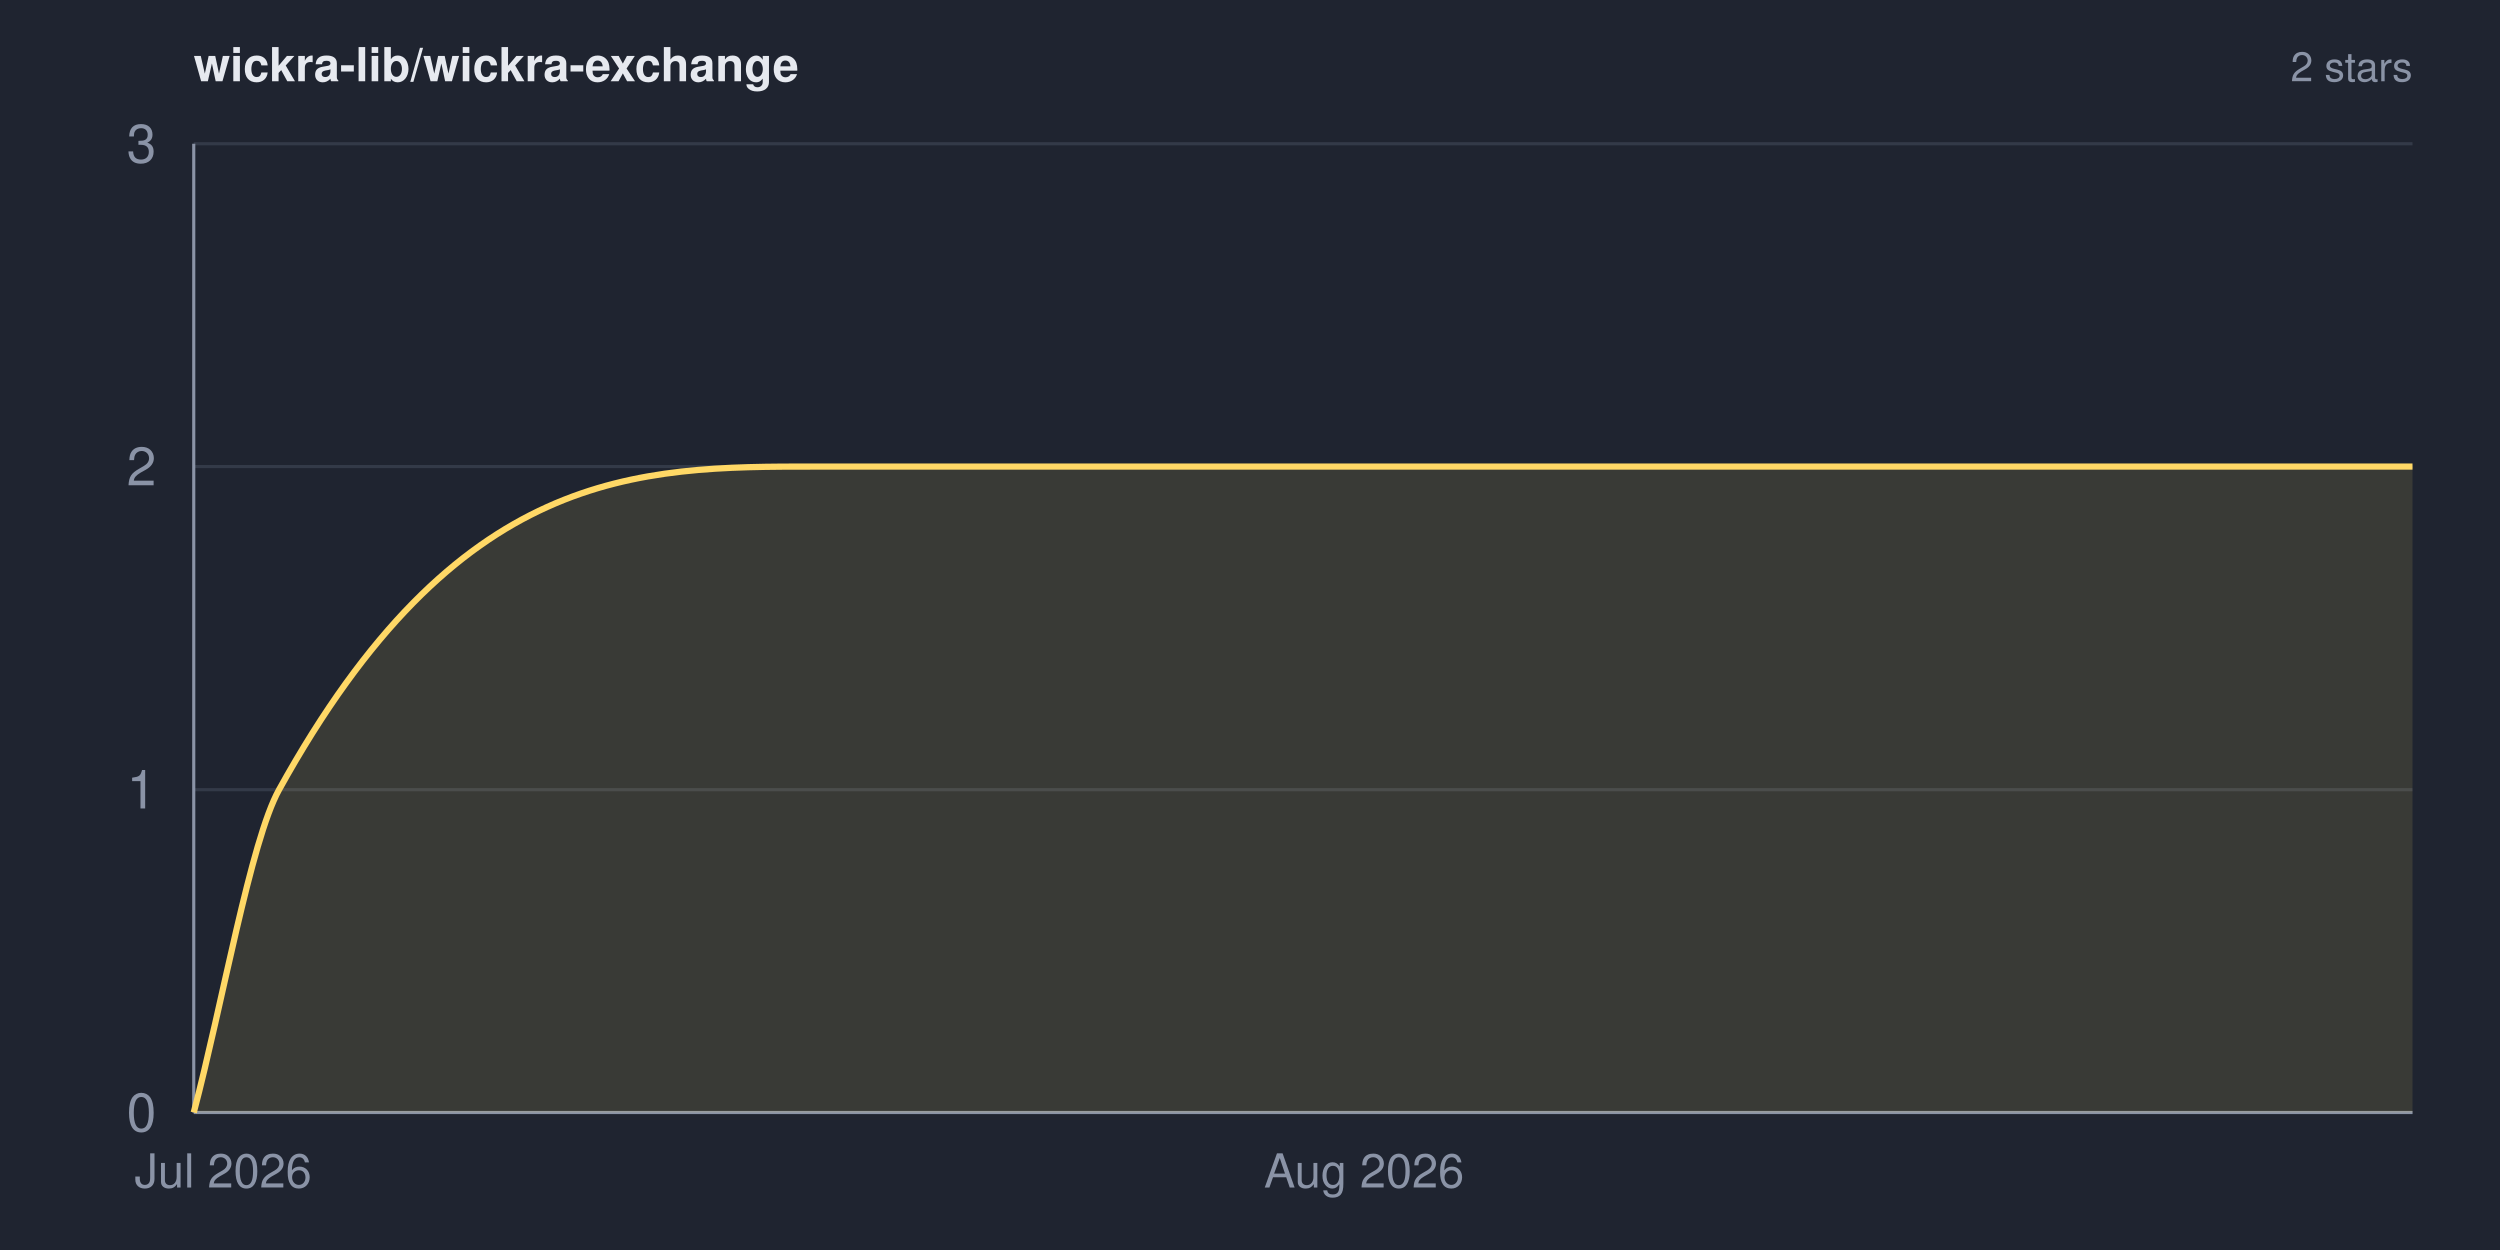
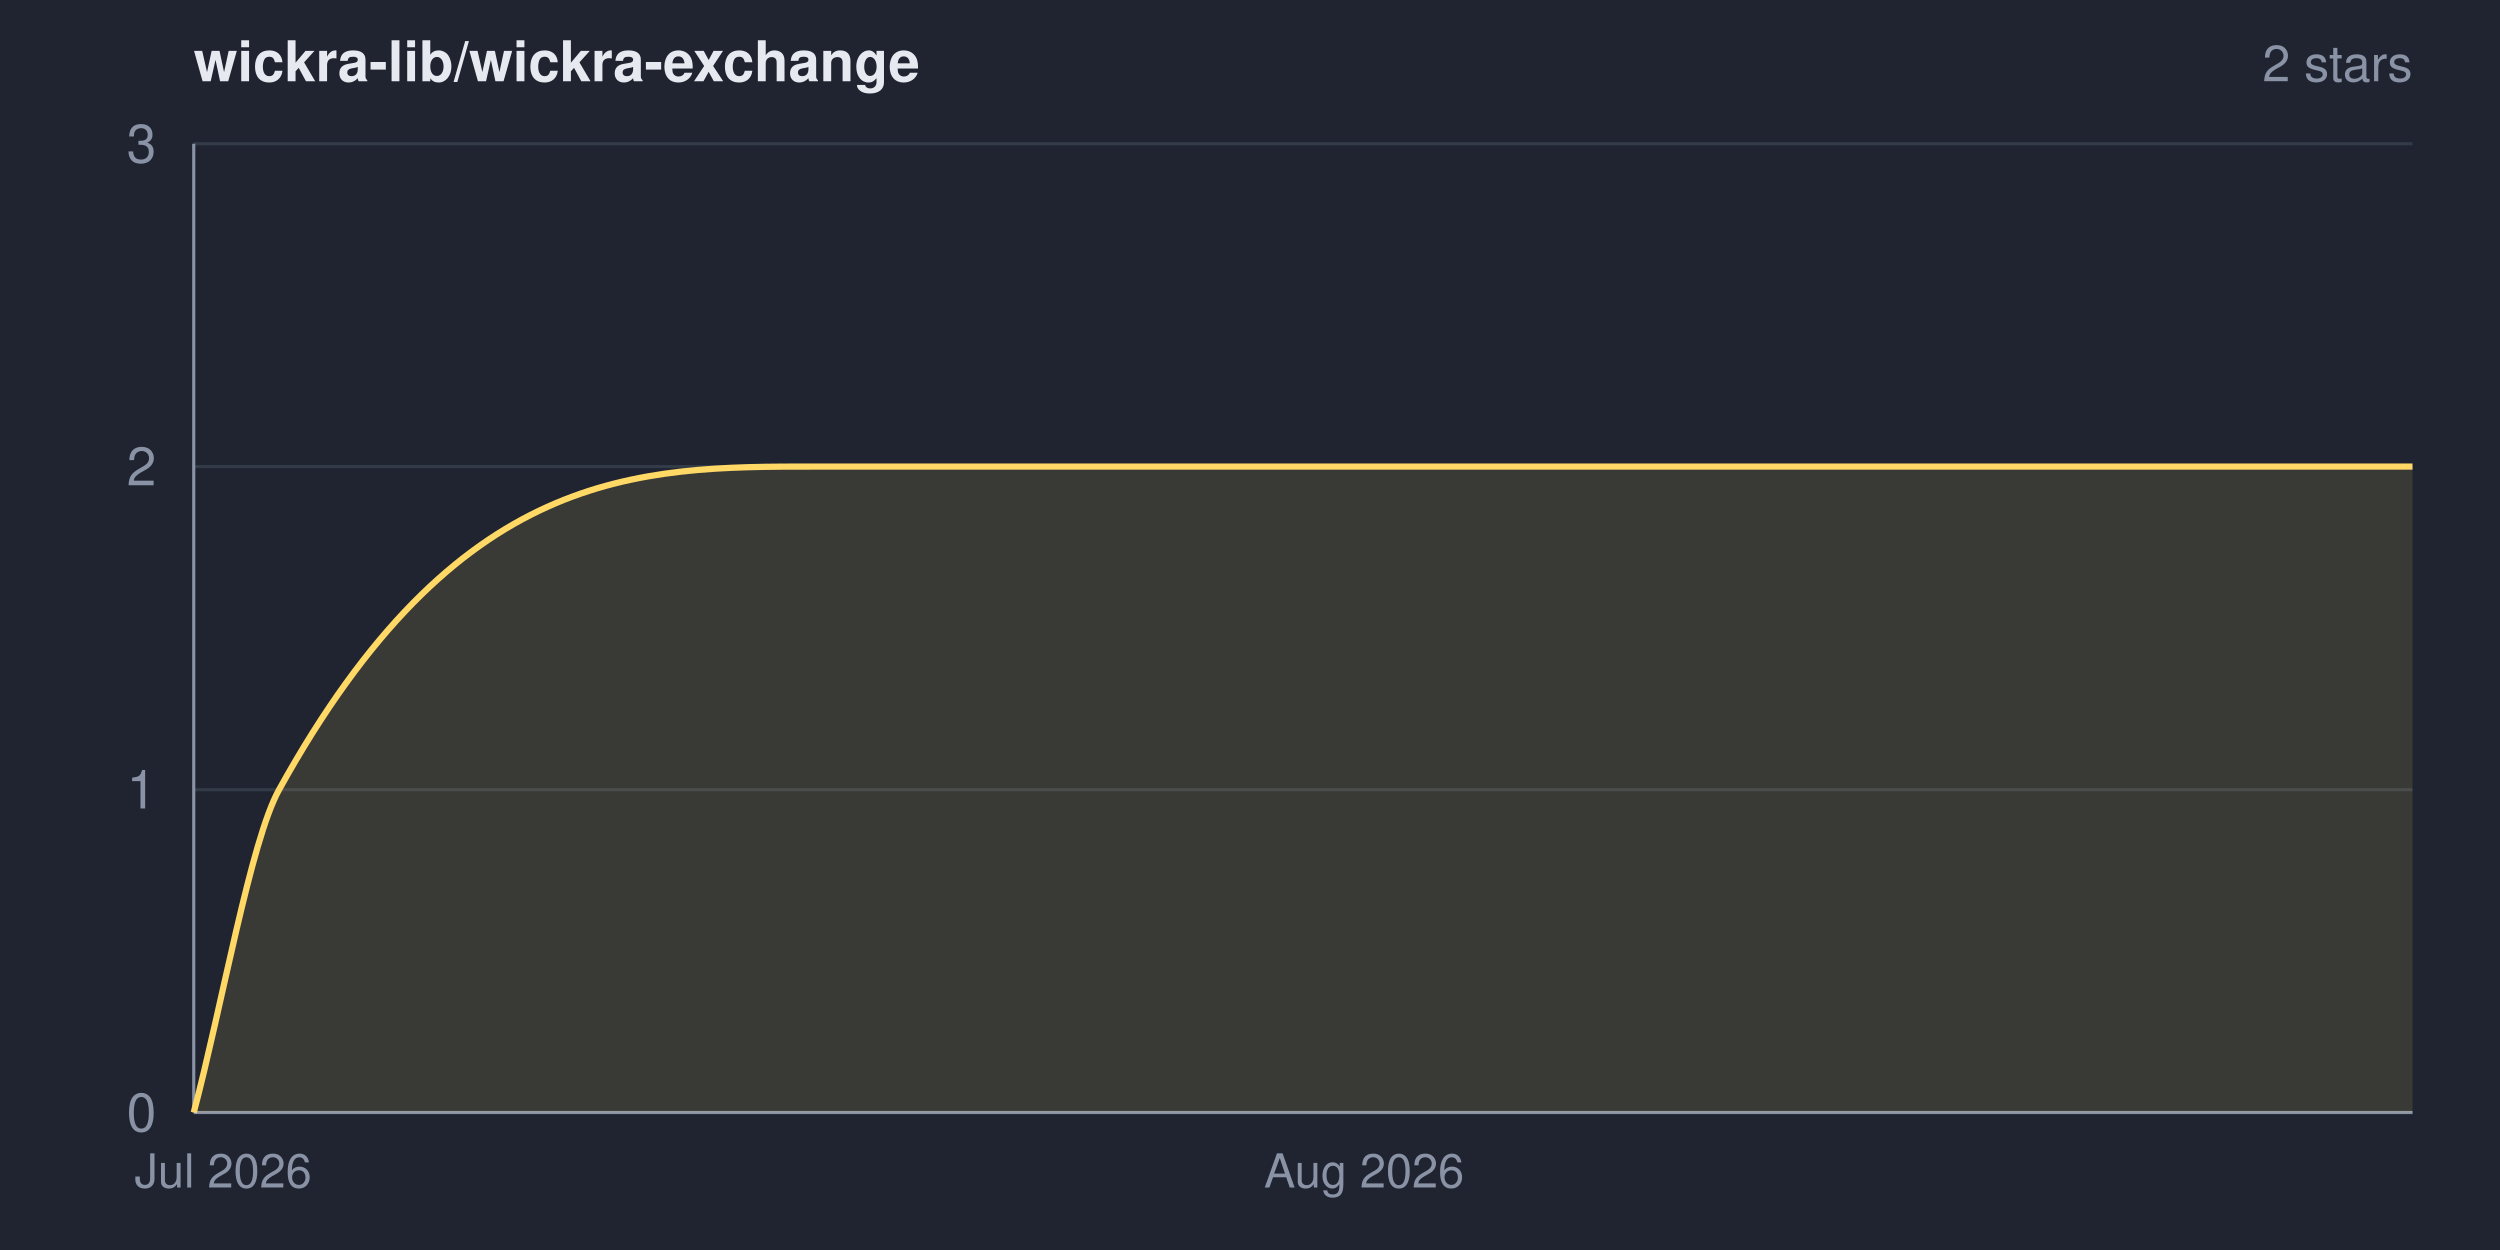
<svg xmlns="http://www.w3.org/2000/svg" width="800" height="400" viewBox="0 0 800 400" role="img" aria-label="wickra-lib/wickra-exchange star history">
  <rect width="800" height="400" fill="#1f2430" />
-   <text x="62" y="26" fill="#e6e9ef" font-family="system-ui,-apple-system,Segoe UI,Helvetica,Arial,sans-serif" font-size="15" font-weight="600">wickra-lib/wickra-exchange</text>
-   <text x="772" y="26" fill="#8a93a6" font-family="system-ui,-apple-system,Segoe UI,Helvetica,Arial,sans-serif" font-size="13" text-anchor="end">2 stars</text>
+   <text x="62" y="26" fill="#e6e9ef" font-family="system-ui,-apple-system,Segoe UI,Helvetica,Arial,sans-serif" font-size="18" font-weight="600">wickra-lib/wickra-exchange</text>
+   <text x="772" y="26" fill="#8a93a6" font-family="system-ui,-apple-system,Segoe UI,Helvetica,Arial,sans-serif" font-size="16" text-anchor="end">2 stars</text>
  <g font-family="system-ui,-apple-system,Segoe UI,Helvetica,Arial,sans-serif">
    <line x1="62" y1="356.0" x2="772" y2="356.0" stroke="#333a48" stroke-width="1" />
    <line x1="62" y1="252.7" x2="772" y2="252.7" stroke="#333a48" stroke-width="1" />
    <line x1="62" y1="149.3" x2="772" y2="149.3" stroke="#333a48" stroke-width="1" />
    <line x1="62" y1="46.0" x2="772" y2="46.0" stroke="#333a48" stroke-width="1" />
    <line x1="62" y1="46" x2="62" y2="356" stroke="#8a93a6" stroke-width="1" />
    <line x1="62" y1="356" x2="772" y2="356" stroke="#8a93a6" stroke-width="1" />
-     <path d="M 62.0 356.0 C 71.1 321.6, 80.2 269.1, 89.3 252.7 C 146.5 149.3, 203.7 149.3, 261.0 149.3 C 431.3 149.3, 601.7 149.3, 772.0 149.3 L 772.0 356.0 L 62.0 356.0 Z" fill="#ffd866" fill-opacity="0.12" />
-     <path d="M 62.0 356.0 C 71.1 321.6, 80.2 269.1, 89.3 252.7 C 146.5 149.3, 203.7 149.3, 261.0 149.3 C 431.3 149.3, 601.7 149.3, 772.0 149.3" fill="none" stroke="#ffd866" stroke-width="2" stroke-linejoin="round" />
+     <path d="M 62.0 356.0 C 71.1 321.6, 80.2 269.1, 89.3 252.7 C 146.5 149.3, 203.7 149.3, 260.9 149.3 C 431.3 149.3, 601.6 149.3, 772.0 149.3 L 772.0 356.0 L 62.0 356.0 Z" fill="#ffd866" fill-opacity="0.12" />
+     <path d="M 62.0 356.0 C 71.1 321.6, 80.2 269.1, 89.3 252.7 C 146.5 149.3, 203.7 149.3, 260.9 149.3 C 431.3 149.3, 601.6 149.3, 772.0 149.3" fill="none" stroke="#ffd866" stroke-width="2" stroke-linejoin="round" />
    <text x="50" y="362.0" fill="#8a93a6" font-size="17" text-anchor="end">0</text>
    <text x="50" y="258.7" fill="#8a93a6" font-size="17" text-anchor="end">1</text>
    <text x="50" y="155.3" fill="#8a93a6" font-size="17" text-anchor="end">2</text>
    <text x="50" y="52.0" fill="#8a93a6" font-size="17" text-anchor="end">3</text>
    <text x="71.4" y="380" fill="#8a93a6" font-size="15" text-anchor="middle">Jul 2026</text>
    <text x="436.5" y="380" fill="#8a93a6" font-size="15" text-anchor="middle">Aug 2026</text>
  </g>
</svg>
